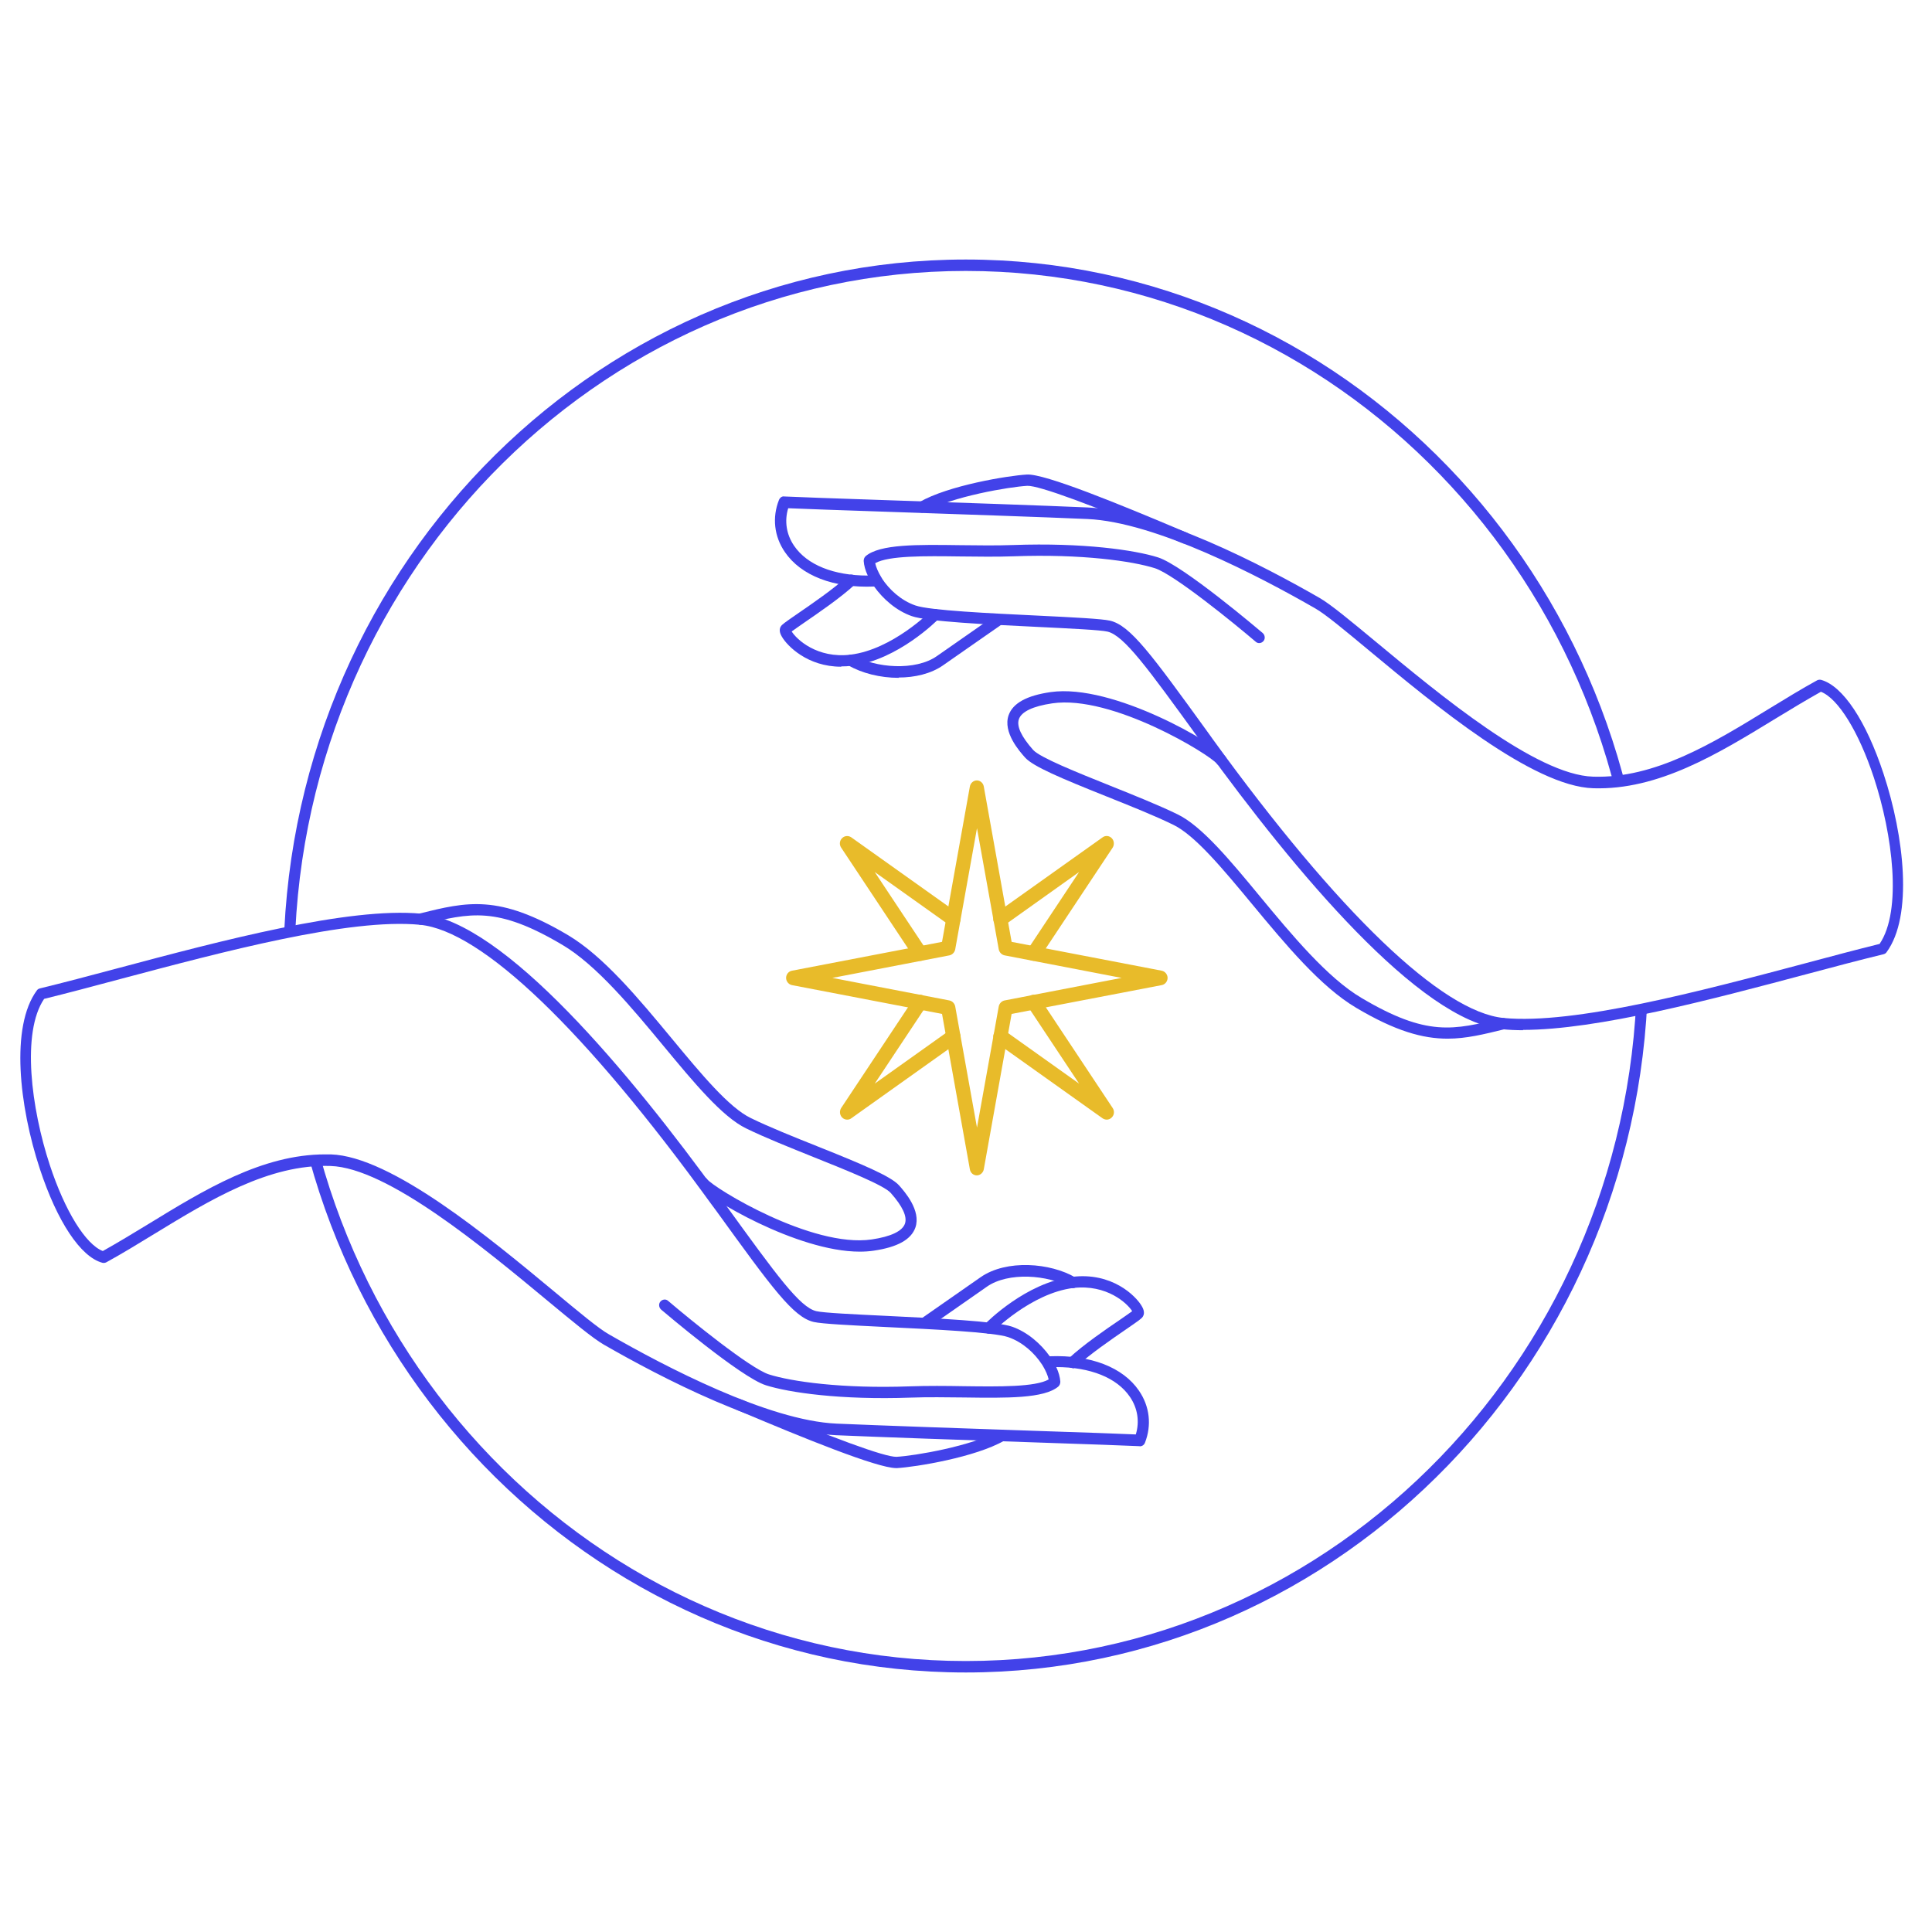
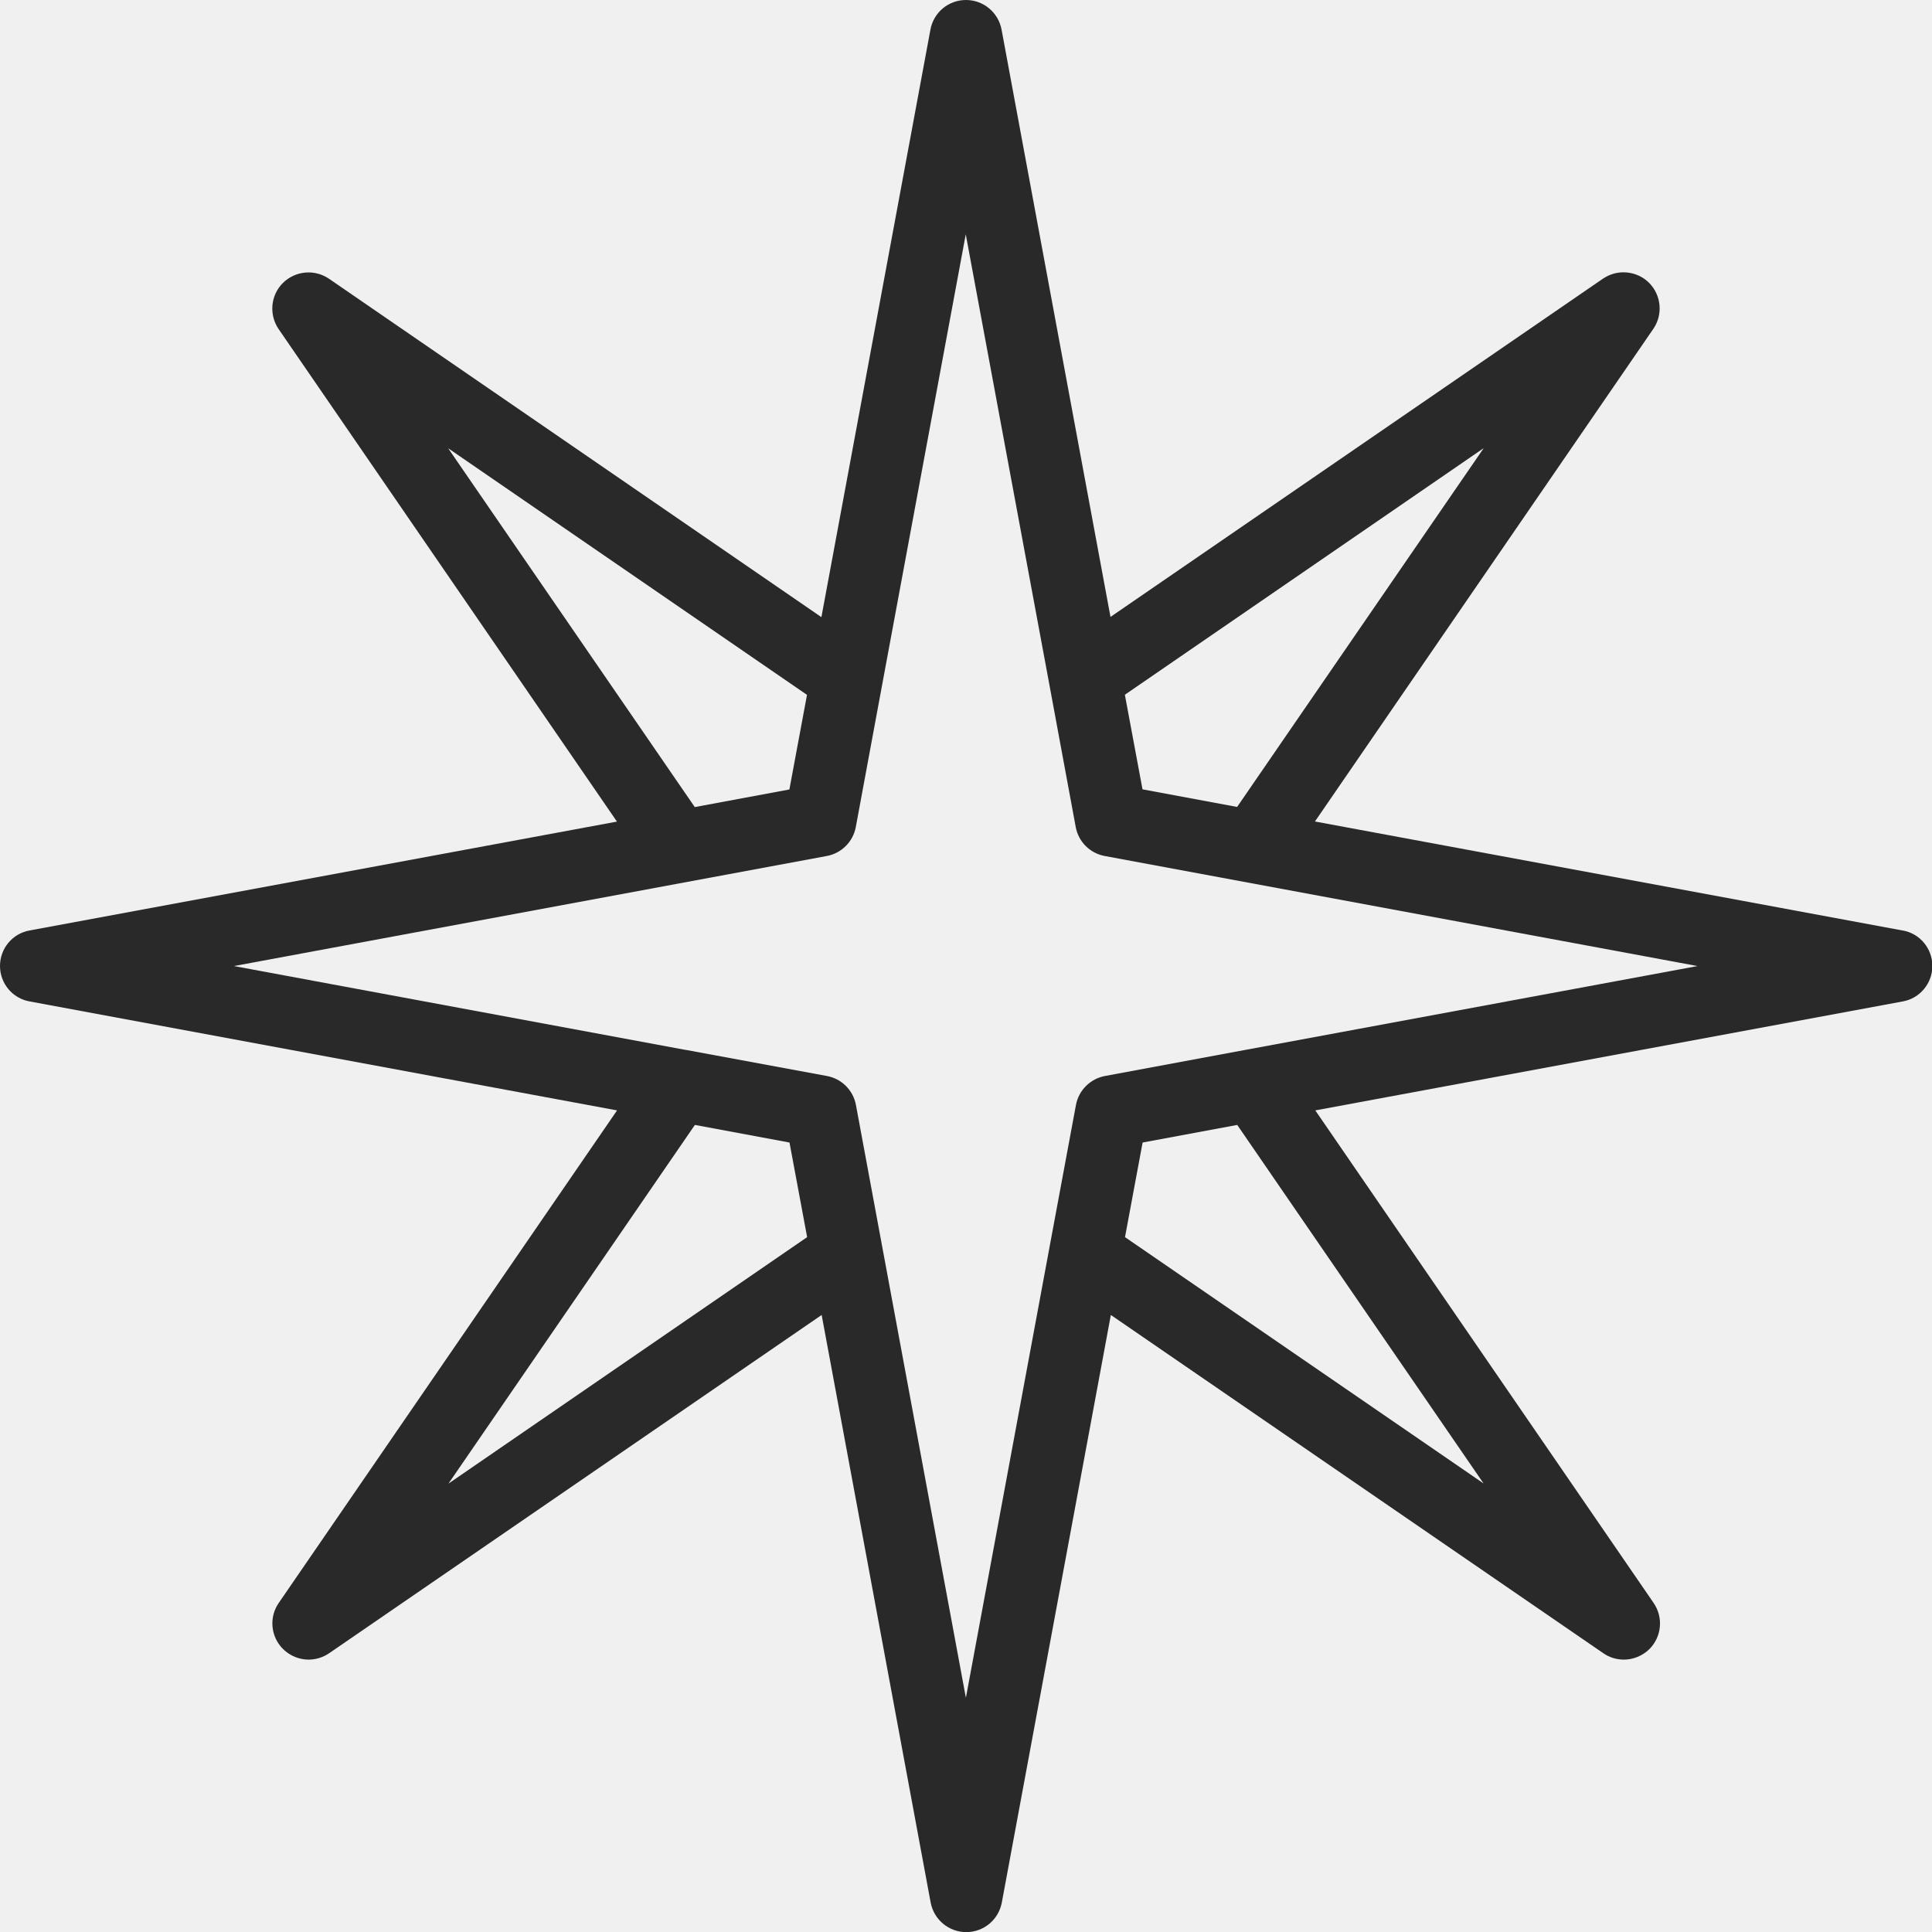
- <svg xmlns="http://www.w3.org/2000/svg" width="67" height="67" viewBox="0 0 67 67" fill="none">
-   <rect width="67" height="67" fill="white" />
-   <path d="M33.493 58C20.446 58 9.829 47.007 9.829 33.5C9.829 19.993 20.446 9 33.493 9C46.539 9 57.157 19.993 57.157 33.5C57.157 47.007 46.539 58 33.493 58ZM33.493 9.396C20.656 9.396 10.212 20.21 10.212 33.5C10.212 46.79 20.656 57.603 33.493 57.603C46.329 57.603 56.774 46.79 56.774 33.5C56.774 20.21 46.329 9.396 33.493 9.396Z" fill="#4242E9" />
-   <path d="M65.298 26.852C64.7 25.038 63.898 23.827 63.158 23.626C63.121 23.615 63.085 23.621 63.048 23.637C62.502 23.936 61.962 24.267 61.385 24.62C59.428 25.815 57.419 27.064 55.253 26.983C53.259 26.918 49.912 24.137 47.699 22.296C46.828 21.573 46.141 21.003 45.763 20.786C44.614 20.123 42.878 19.195 41.152 18.516H41.147L41.052 18.472C38.833 17.538 36.215 16.452 35.607 16.501C34.967 16.539 32.953 16.87 31.94 17.429C31.573 17.419 31.206 17.402 30.859 17.391C29.06 17.332 27.507 17.277 27.203 17.261C27.14 17.25 27.082 17.294 27.056 17.353C26.82 17.945 26.893 18.592 27.256 19.124C27.644 19.694 28.32 20.064 29.175 20.221C28.709 20.612 28.111 21.025 27.691 21.313C27.25 21.617 27.151 21.687 27.109 21.747C27.04 21.85 27.103 21.981 27.156 22.062C27.334 22.361 28.021 23.072 29.17 23.072C29.27 23.072 29.375 23.067 29.485 23.051C29.936 23.306 30.55 23.458 31.164 23.458C31.72 23.458 32.27 23.333 32.685 23.04C33.44 22.508 34.489 21.78 34.705 21.633C35.135 21.655 35.57 21.677 35.995 21.698C37.107 21.753 38.162 21.801 38.413 21.861C39.001 21.997 39.814 23.121 41.598 25.581L41.661 25.668C40.423 24.908 38.046 23.795 36.441 24.034C35.623 24.153 35.156 24.408 35.014 24.81C34.82 25.381 35.392 26.021 35.581 26.233C35.869 26.559 37.029 27.026 38.371 27.564C39.2 27.895 40.05 28.237 40.701 28.552C41.461 28.922 42.421 30.078 43.439 31.306C44.609 32.718 45.815 34.174 47.048 34.901C48.412 35.705 49.33 35.971 50.18 35.971C50.815 35.971 51.418 35.825 52.136 35.645C52.352 35.667 52.582 35.678 52.829 35.678C55.405 35.678 59.37 34.619 62.618 33.755C63.593 33.495 64.517 33.25 65.325 33.055C65.356 33.044 65.388 33.028 65.409 33.001C66.326 31.757 66.012 29.014 65.298 26.847V26.852Z" fill="white" />
-   <path d="M52.829 35.727C52.572 35.727 52.336 35.716 52.11 35.694C49.23 35.417 44.892 30.198 41.755 25.869L41.571 25.614C39.793 23.159 38.98 22.04 38.408 21.904C38.156 21.845 37.107 21.796 35.99 21.741C34.201 21.655 32.171 21.557 31.62 21.367C31.09 21.182 30.623 20.775 30.314 20.34C28.903 20.4 27.775 19.96 27.219 19.145C26.846 18.602 26.773 17.945 27.014 17.337C27.046 17.261 27.119 17.201 27.198 17.217C27.497 17.234 29.039 17.288 30.823 17.348C33.225 17.429 36.221 17.532 37.71 17.598C40.15 17.706 43.811 19.612 45.773 20.742C46.156 20.965 46.843 21.535 47.714 22.257C49.928 24.093 53.27 26.874 55.247 26.934C57.388 27.004 59.407 25.771 61.353 24.576C61.931 24.224 62.471 23.892 63.016 23.593C63.058 23.572 63.106 23.566 63.153 23.577C63.908 23.784 64.716 25 65.319 26.831C66.038 29.008 66.347 31.767 65.424 33.022C65.398 33.06 65.361 33.082 65.314 33.093C64.511 33.288 63.588 33.532 62.612 33.793C59.365 34.657 55.399 35.716 52.813 35.716L52.829 35.727ZM30.587 20.063C30.833 20.438 31.242 20.824 31.746 20.997C32.244 21.171 34.332 21.269 36.011 21.35C37.238 21.41 38.209 21.459 38.492 21.524C39.2 21.687 39.929 22.692 41.876 25.38L42.059 25.636C46.429 31.664 50.007 35.097 52.147 35.303C54.597 35.537 58.998 34.364 62.539 33.424C63.489 33.169 64.391 32.93 65.183 32.734C65.97 31.572 65.634 28.943 64.984 26.966C64.459 25.375 63.746 24.224 63.148 23.99C62.633 24.278 62.114 24.593 61.569 24.924C59.57 26.146 57.514 27.406 55.252 27.336C53.149 27.27 49.744 24.441 47.494 22.572C46.639 21.861 45.962 21.296 45.605 21.095C43.67 19.982 40.071 18.103 37.71 17.999C36.226 17.934 33.23 17.831 30.828 17.75C29.17 17.695 27.822 17.646 27.334 17.625C27.198 18.07 27.271 18.537 27.539 18.928C27.99 19.591 28.913 19.96 30.093 19.96C30.009 19.781 29.962 19.607 29.952 19.455C29.952 19.39 29.973 19.33 30.02 19.287C30.513 18.868 31.804 18.885 33.299 18.906C33.907 18.912 34.542 18.923 35.135 18.901C37.564 18.814 39.358 19.075 40.16 19.33C41.031 19.607 43.68 21.861 43.79 21.953C43.869 22.024 43.885 22.149 43.817 22.23C43.748 22.312 43.628 22.328 43.549 22.257C42.799 21.616 40.711 19.917 40.05 19.705C39.274 19.46 37.527 19.205 35.151 19.292C34.542 19.314 33.907 19.303 33.293 19.297C32.076 19.281 30.817 19.265 30.351 19.531C30.382 19.672 30.455 19.841 30.56 20.014C30.571 20.031 30.581 20.047 30.592 20.063H30.587Z" fill="#4242E9" />
-   <path d="M29.171 23.121C28.001 23.121 27.303 22.399 27.12 22.089C27.088 22.035 26.988 21.866 27.078 21.725C27.12 21.655 27.214 21.59 27.671 21.274C28.169 20.932 28.914 20.422 29.396 19.976C29.475 19.906 29.596 19.911 29.664 19.993C29.732 20.074 29.727 20.199 29.648 20.27C29.15 20.731 28.384 21.253 27.88 21.6C27.718 21.714 27.55 21.828 27.455 21.899C27.623 22.171 28.337 22.844 29.496 22.703C30.954 22.524 32.276 21.193 32.292 21.177C32.365 21.101 32.486 21.101 32.56 21.177C32.633 21.253 32.633 21.378 32.56 21.454C32.502 21.513 31.133 22.893 29.543 23.088C29.417 23.105 29.297 23.11 29.176 23.11L29.171 23.121Z" fill="#4242E9" />
-   <path d="M50.201 36.02C49.341 36.02 48.396 35.76 47.032 34.95C45.794 34.217 44.583 32.756 43.413 31.344C42.4 30.122 41.44 28.965 40.685 28.601C40.04 28.286 39.185 27.944 38.356 27.613C36.793 26.988 35.827 26.581 35.549 26.271C35.355 26.054 34.773 25.397 34.977 24.805C35.124 24.387 35.602 24.121 36.436 24.001C38.613 23.692 42.185 25.82 42.5 26.244C42.563 26.331 42.547 26.456 42.463 26.521C42.379 26.586 42.259 26.57 42.196 26.483C41.975 26.184 38.571 24.083 36.488 24.392C35.822 24.49 35.423 24.68 35.334 24.941C35.25 25.185 35.418 25.544 35.827 26.005C36.063 26.271 37.354 26.787 38.492 27.244C39.326 27.58 40.187 27.922 40.842 28.243C41.671 28.645 42.657 29.829 43.696 31.089C44.792 32.414 46.036 33.913 47.216 34.608C49.487 35.955 50.406 35.727 52.079 35.309C52.184 35.282 52.284 35.347 52.31 35.455C52.336 35.564 52.273 35.667 52.168 35.694C51.46 35.868 50.851 36.02 50.201 36.02Z" fill="#4242E9" />
-   <path d="M41.089 18.852C41.089 18.852 41.042 18.852 41.016 18.836L40.927 18.798C37.811 17.484 36.027 16.837 35.628 16.848C35.02 16.881 33.005 17.217 32.066 17.755C31.972 17.809 31.857 17.771 31.809 17.679C31.757 17.581 31.794 17.462 31.883 17.413C32.89 16.832 34.957 16.495 35.607 16.457C36.216 16.414 38.849 17.494 41.068 18.434L41.157 18.472C41.257 18.515 41.299 18.63 41.262 18.727C41.231 18.803 41.163 18.852 41.084 18.852H41.089Z" fill="#4242E9" />
-   <path d="M31.164 23.507C30.524 23.507 29.879 23.344 29.417 23.072C29.328 23.018 29.296 22.899 29.344 22.801C29.396 22.709 29.512 22.676 29.606 22.725C30.356 23.17 31.752 23.273 32.491 22.752C33.336 22.16 34.553 21.313 34.553 21.313L34.763 21.639C34.763 21.639 33.551 22.48 32.706 23.072C32.286 23.366 31.725 23.496 31.164 23.496V23.507Z" fill="#4242E9" />
-   <path d="M39.457 48.24C39.069 47.67 38.397 47.301 37.537 47.143C38.004 46.752 38.602 46.339 39.022 46.051C39.462 45.747 39.562 45.677 39.604 45.617C39.672 45.514 39.609 45.389 39.562 45.302C39.368 44.976 38.576 44.161 37.228 44.308C36.367 43.825 34.898 43.711 34.028 44.313C33.272 44.846 32.223 45.574 32.008 45.72C31.578 45.698 31.142 45.677 30.718 45.655C29.6 45.601 28.551 45.552 28.294 45.492C27.706 45.356 26.893 44.232 25.11 41.772L25.041 41.679C26.164 42.369 28.226 43.352 29.799 43.352C29.957 43.352 30.114 43.341 30.261 43.32C31.079 43.2 31.546 42.945 31.688 42.543C31.882 41.973 31.31 41.332 31.121 41.12C30.833 40.794 29.674 40.327 28.331 39.789C27.507 39.458 26.652 39.116 26.002 38.801C25.241 38.431 24.281 37.275 23.263 36.047C22.093 34.635 20.881 33.18 19.654 32.452C17.278 31.045 16.25 31.29 14.566 31.708C12.053 31.48 7.636 32.653 4.084 33.598C3.109 33.858 2.185 34.103 1.383 34.298C1.351 34.309 1.32 34.325 1.299 34.353C0.381 35.596 0.696 38.339 1.409 40.506C2.007 42.32 2.81 43.531 3.549 43.732C3.586 43.743 3.623 43.738 3.659 43.721C4.205 43.423 4.745 43.091 5.322 42.738C7.279 41.544 9.293 40.305 11.455 40.376C13.448 40.441 16.795 43.222 19.009 45.063C19.88 45.785 20.567 46.356 20.945 46.578C22.093 47.241 23.83 48.17 25.561 48.849L25.655 48.892C27.837 49.815 30.413 50.863 31.069 50.863C31.079 50.863 31.09 50.863 31.1 50.863C31.74 50.825 33.755 50.494 34.767 49.935C35.145 49.946 35.512 49.962 35.869 49.973C37.658 50.032 39.205 50.087 39.504 50.103H39.51C39.567 50.103 39.625 50.065 39.646 50.011C39.882 49.419 39.809 48.772 39.447 48.24H39.457Z" fill="white" />
-   <path d="M39.52 50.152H39.51C39.211 50.136 37.668 50.081 35.885 50.021C33.482 49.94 30.487 49.837 28.997 49.772C26.558 49.663 22.896 47.757 20.934 46.627C20.551 46.404 19.864 45.834 18.993 45.112C16.779 43.276 13.438 40.495 11.46 40.435C9.325 40.365 7.3 41.603 5.349 42.793C4.772 43.146 4.231 43.477 3.686 43.776C3.644 43.797 3.597 43.803 3.549 43.792C2.794 43.586 1.986 42.369 1.383 40.539C0.664 38.361 0.355 35.602 1.278 34.347C1.304 34.309 1.341 34.287 1.388 34.276C2.191 34.081 3.114 33.837 4.09 33.576C7.657 32.625 12.095 31.447 14.608 31.686C17.488 31.963 21.826 37.182 24.963 41.511L25.152 41.766C26.93 44.221 27.738 45.34 28.31 45.47C28.562 45.53 29.611 45.579 30.728 45.633C32.517 45.72 34.547 45.818 35.098 46.008C35.628 46.193 36.095 46.6 36.404 47.034C37.821 46.98 38.943 47.414 39.499 48.229C39.872 48.772 39.945 49.429 39.704 50.038C39.672 50.114 39.604 50.157 39.525 50.157L39.52 50.152ZM11.287 40.033C11.35 40.033 11.408 40.033 11.471 40.033C13.574 40.099 16.979 42.928 19.229 44.797C20.084 45.508 20.761 46.073 21.118 46.274C23.053 47.387 26.647 49.267 29.013 49.37C30.497 49.435 33.493 49.538 35.895 49.62C37.553 49.674 38.901 49.723 39.389 49.745C39.525 49.299 39.452 48.832 39.184 48.441C38.733 47.778 37.81 47.409 36.63 47.409C36.714 47.588 36.761 47.762 36.771 47.914C36.771 47.979 36.75 48.039 36.703 48.083C36.21 48.501 34.92 48.484 33.425 48.463C32.816 48.457 32.181 48.446 31.583 48.468C29.154 48.555 27.36 48.294 26.558 48.039C25.687 47.762 23.038 45.508 22.928 45.416C22.849 45.345 22.833 45.22 22.901 45.139C22.97 45.057 23.09 45.041 23.169 45.112C23.919 45.752 26.007 47.453 26.668 47.664C27.444 47.909 29.191 48.164 31.567 48.077C32.176 48.055 32.811 48.061 33.425 48.072C34.642 48.088 35.901 48.104 36.367 47.838C36.336 47.697 36.263 47.529 36.158 47.355C36.147 47.338 36.137 47.322 36.126 47.306C35.88 46.931 35.47 46.545 34.967 46.372C34.468 46.198 32.381 46.1 30.702 46.019C29.474 45.959 28.504 45.91 28.221 45.845C27.512 45.682 26.783 44.677 24.842 41.994L24.653 41.739C20.284 35.71 16.706 32.278 14.566 32.071C12.116 31.832 7.715 33.011 4.174 33.951C3.224 34.206 2.322 34.445 1.53 34.64C0.743 35.803 1.079 38.431 1.729 40.408C2.254 42 2.967 43.151 3.565 43.385C4.079 43.097 4.599 42.782 5.144 42.45C7.085 41.261 9.094 40.033 11.277 40.033H11.287Z" fill="#4242E9" />
-   <path d="M37.196 47.442C37.144 47.442 37.091 47.42 37.054 47.377C36.986 47.295 36.991 47.17 37.07 47.1C37.568 46.638 38.334 46.111 38.838 45.769C39.001 45.655 39.168 45.541 39.263 45.47C39.095 45.199 38.382 44.531 37.222 44.666C35.764 44.846 34.442 46.176 34.426 46.193C34.353 46.269 34.232 46.269 34.159 46.193C34.085 46.117 34.085 45.992 34.159 45.916C34.216 45.856 35.586 44.476 37.175 44.281C38.57 44.107 39.394 44.949 39.593 45.291C39.625 45.345 39.724 45.514 39.635 45.655C39.593 45.726 39.499 45.791 39.042 46.106C38.544 46.448 37.799 46.959 37.317 47.404C37.28 47.436 37.233 47.453 37.191 47.453L37.196 47.442Z" fill="#4242E9" />
-   <path d="M29.815 43.406C27.633 43.406 24.511 41.527 24.218 41.131C24.155 41.044 24.17 40.919 24.254 40.854C24.338 40.788 24.459 40.805 24.522 40.892C24.742 41.19 28.147 43.287 30.229 42.983C30.895 42.885 31.294 42.695 31.383 42.434C31.467 42.19 31.299 41.831 30.89 41.37C30.654 41.103 29.364 40.588 28.225 40.131C27.391 39.795 26.531 39.453 25.875 39.132C25.046 38.73 24.065 37.546 23.021 36.286C21.925 34.961 20.682 33.462 19.502 32.767C17.23 31.42 16.312 31.653 14.639 32.066C14.539 32.093 14.434 32.028 14.408 31.919C14.382 31.816 14.444 31.708 14.549 31.68C16.197 31.273 17.288 31.002 19.69 32.425C20.928 33.158 22.14 34.619 23.31 36.031C24.322 37.253 25.282 38.41 26.038 38.774C26.683 39.089 27.538 39.431 28.367 39.762C29.93 40.387 30.895 40.794 31.174 41.103C31.368 41.321 31.95 41.978 31.745 42.57C31.598 42.988 31.121 43.254 30.287 43.374C30.14 43.395 29.983 43.406 29.82 43.406H29.815Z" fill="#4242E9" />
-   <path d="M31.079 50.912C30.418 50.912 27.837 49.859 25.65 48.935L25.56 48.897C25.461 48.854 25.419 48.74 25.456 48.642C25.497 48.539 25.608 48.49 25.702 48.533L25.791 48.572C28.907 49.886 30.691 50.532 31.09 50.521C31.698 50.489 33.712 50.152 34.651 49.614C34.746 49.56 34.861 49.598 34.908 49.69C34.961 49.788 34.924 49.907 34.835 49.956C33.828 50.538 31.761 50.874 31.11 50.912C31.1 50.912 31.09 50.912 31.079 50.912Z" fill="#4242E9" />
-   <path d="M32.16 46.052L31.95 45.726C31.95 45.726 33.162 44.884 34.007 44.292C34.904 43.667 36.43 43.792 37.296 44.303C37.385 44.357 37.416 44.477 37.369 44.574C37.317 44.667 37.201 44.699 37.107 44.65C36.357 44.205 34.961 44.102 34.222 44.623C33.377 45.215 32.16 46.062 32.16 46.062V46.052Z" fill="#4242E9" />
-   <path d="M33.876 40.761C33.755 40.761 33.655 40.675 33.634 40.55L32.669 35.162L27.465 34.163C27.35 34.141 27.261 34.032 27.261 33.913C27.261 33.793 27.345 33.685 27.465 33.663L32.669 32.663L33.634 27.276C33.655 27.156 33.76 27.064 33.876 27.064C33.991 27.064 34.096 27.151 34.117 27.276L35.082 32.663L40.286 33.663C40.402 33.685 40.491 33.793 40.491 33.913C40.491 34.032 40.407 34.141 40.286 34.163L35.082 35.162L34.117 40.55C34.096 40.669 33.991 40.761 33.876 40.761ZM28.866 33.913L32.926 34.695C33.026 34.717 33.105 34.798 33.126 34.901L33.881 39.105L34.636 34.901C34.657 34.798 34.736 34.717 34.836 34.695L38.896 33.913L34.836 33.131C34.736 33.109 34.657 33.027 34.636 32.924L33.881 28.721L33.126 32.924C33.105 33.027 33.026 33.109 32.926 33.131L28.866 33.913Z" fill="#E8BB2A" />
-   <path d="M31.909 33.321C31.83 33.321 31.751 33.283 31.704 33.212L29.17 29.394C29.102 29.291 29.113 29.155 29.202 29.068C29.286 28.981 29.417 28.97 29.517 29.035L33.204 31.659C33.315 31.74 33.346 31.898 33.267 32.017C33.189 32.137 33.036 32.164 32.921 32.082L30.335 30.241L32.113 32.919C32.192 33.033 32.16 33.196 32.05 33.277C32.008 33.31 31.961 33.321 31.909 33.321Z" fill="#E8BB2A" />
-   <path d="M29.375 38.828C29.312 38.828 29.249 38.801 29.202 38.752C29.118 38.665 29.107 38.529 29.17 38.426L31.704 34.608C31.783 34.489 31.935 34.461 32.05 34.543C32.166 34.624 32.192 34.782 32.113 34.901L30.335 37.579L32.921 35.738C33.031 35.656 33.189 35.689 33.267 35.803C33.346 35.917 33.315 36.08 33.204 36.161L29.517 38.785C29.475 38.817 29.427 38.828 29.375 38.828Z" fill="#E8BB2A" />
-   <path d="M38.382 38.828C38.335 38.828 38.282 38.812 38.24 38.785L34.553 36.161C34.442 36.08 34.411 35.922 34.489 35.803C34.568 35.683 34.72 35.656 34.836 35.738L37.422 37.579L35.644 34.901C35.565 34.787 35.596 34.624 35.706 34.543C35.817 34.461 35.974 34.494 36.053 34.608L38.587 38.426C38.655 38.529 38.644 38.665 38.555 38.752C38.508 38.801 38.445 38.828 38.382 38.828Z" fill="#E8BB2A" />
-   <path d="M35.848 33.321C35.801 33.321 35.748 33.304 35.706 33.277C35.596 33.196 35.565 33.038 35.644 32.919L37.422 30.241L34.836 32.083C34.726 32.164 34.568 32.131 34.489 32.017C34.411 31.903 34.442 31.74 34.553 31.659L38.24 29.036C38.34 28.965 38.471 28.981 38.555 29.068C38.639 29.155 38.65 29.291 38.587 29.394L36.053 33.212C36.006 33.283 35.927 33.321 35.848 33.321Z" fill="#E8BB2A" />
+ <svg xmlns="http://www.w3.org/2000/svg" width="70" height="70" viewBox="0 0 70 70" fill="none">
+   <g clip-path="url(#clip0_509_873)">
+     <path d="M68.931 33.713L47.643 29.764L59.901 11.918C60.259 11.4 60.195 10.697 59.751 10.249C59.306 9.805 58.603 9.74 58.082 10.094L40.235 22.352L36.289 1.074C36.173 0.453 35.634 0 35 0C34.366 0 33.827 0.448 33.711 1.074L29.761 22.36L11.918 10.098C11.396 9.744 10.698 9.809 10.249 10.253C9.801 10.702 9.741 11.4 10.094 11.922L22.353 29.768L1.069 33.713C0.448 33.825 0 34.368 0 34.998C0 35.627 0.448 36.171 1.069 36.283L22.357 40.232L10.099 58.078C9.741 58.596 9.805 59.298 10.254 59.747C10.508 59.997 10.845 60.131 11.181 60.131C11.44 60.131 11.698 60.053 11.922 59.902L29.77 47.644L33.719 68.931C33.836 69.552 34.375 70.004 35.009 70.004C35.642 70.004 36.181 69.556 36.298 68.931L40.248 47.644L58.095 59.902C58.319 60.057 58.578 60.131 58.836 60.131C59.173 60.131 59.509 59.997 59.764 59.747C60.208 59.298 60.272 58.6 59.914 58.078L47.656 40.232L68.944 36.283C69.564 36.171 70.013 35.627 70.013 34.998C70.013 34.368 69.564 33.825 68.944 33.713H68.931ZM53.748 16.251L44.823 29.237L41.395 28.599L40.756 25.172L53.744 16.246L53.748 16.251ZM16.252 16.251L29.239 25.176L28.601 28.604L25.173 29.242L16.247 16.255L16.252 16.251ZM16.252 53.749L25.177 40.758L28.605 41.396L29.244 44.824L16.256 53.749H16.252ZM53.753 53.749L40.761 44.824L41.399 41.396L44.827 40.758L53.753 53.749ZM45.167 38.033H45.155L40.032 38.986C39.502 39.085 39.083 39.504 38.984 40.034L38.031 45.16L34.996 61.515L31.012 40.034C30.912 39.499 30.494 39.085 29.964 38.986L24.841 38.038H24.828L8.477 35.002L29.959 31.014C30.49 30.915 30.908 30.497 31.007 29.966L31.956 24.844L34.991 8.49L38.027 24.84L38.976 29.966C39.075 30.501 39.493 30.915 40.023 31.014L61.505 35.002L45.159 38.033H45.167Z" fill="#292929" />
+   </g>
+   <defs>
+     <clipPath id="clip0_509_873">
+       <rect width="70" height="70" fill="white" />
+     </clipPath>
+   </defs>
</svg>
